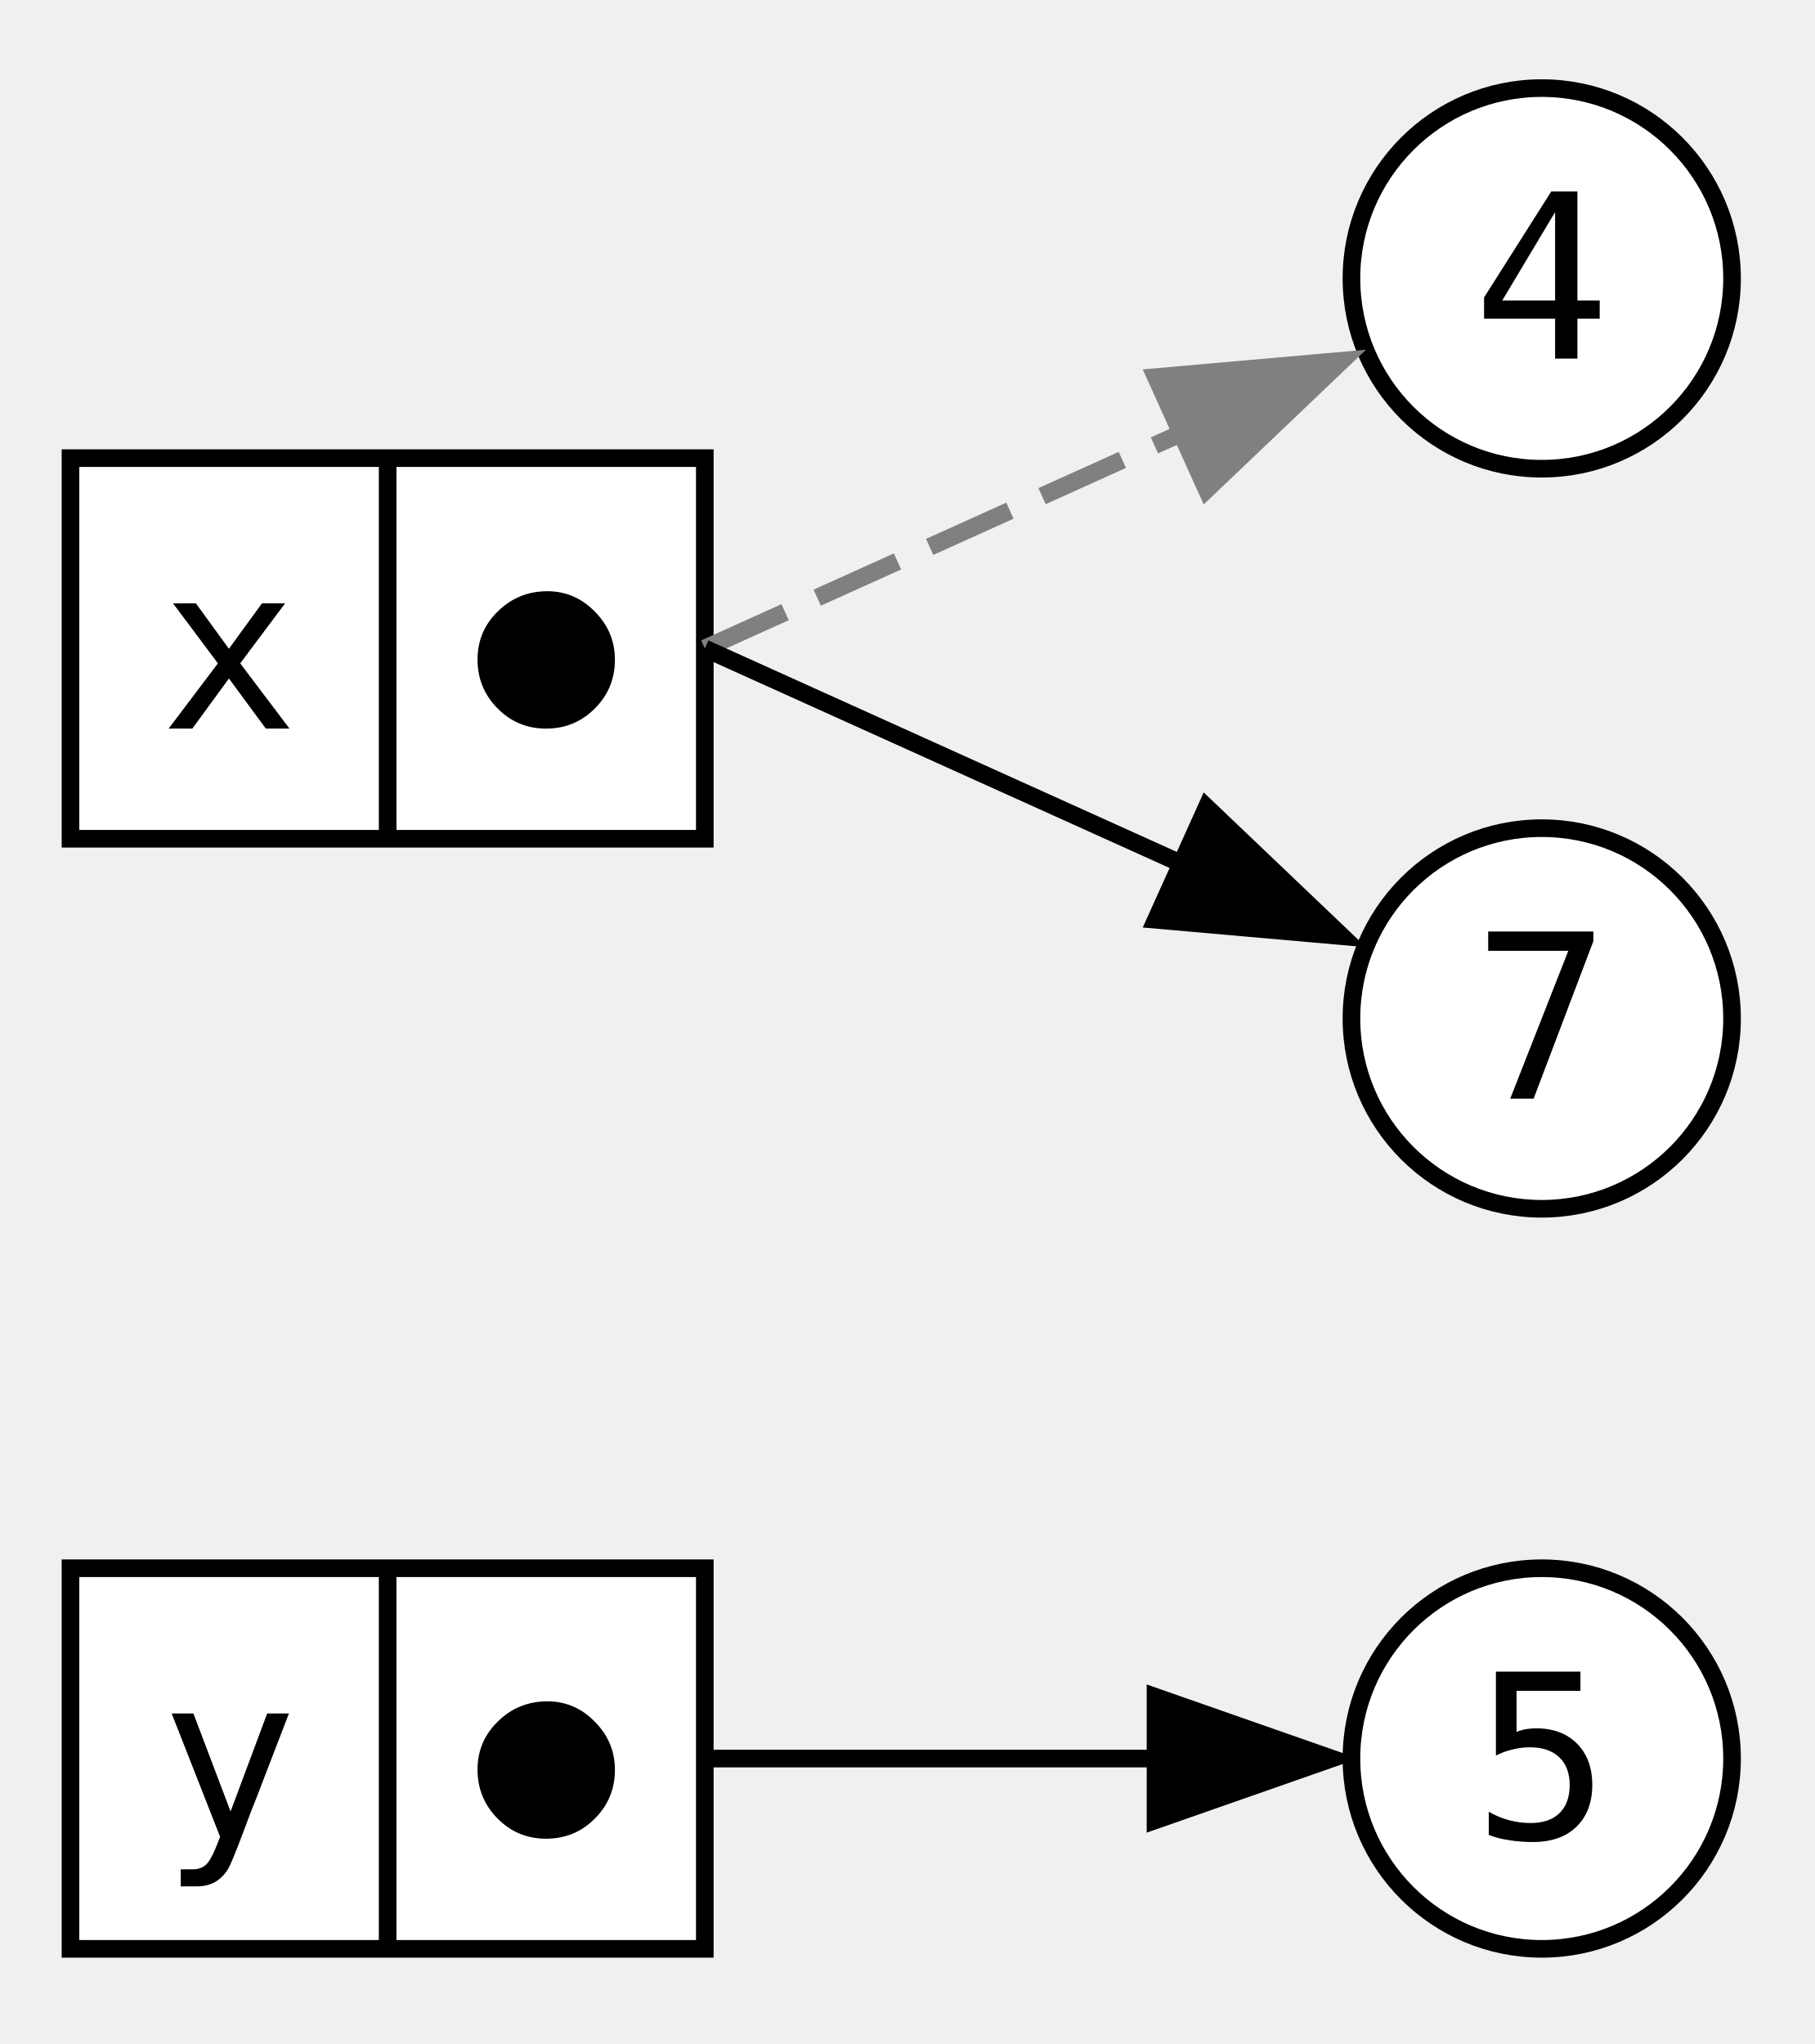
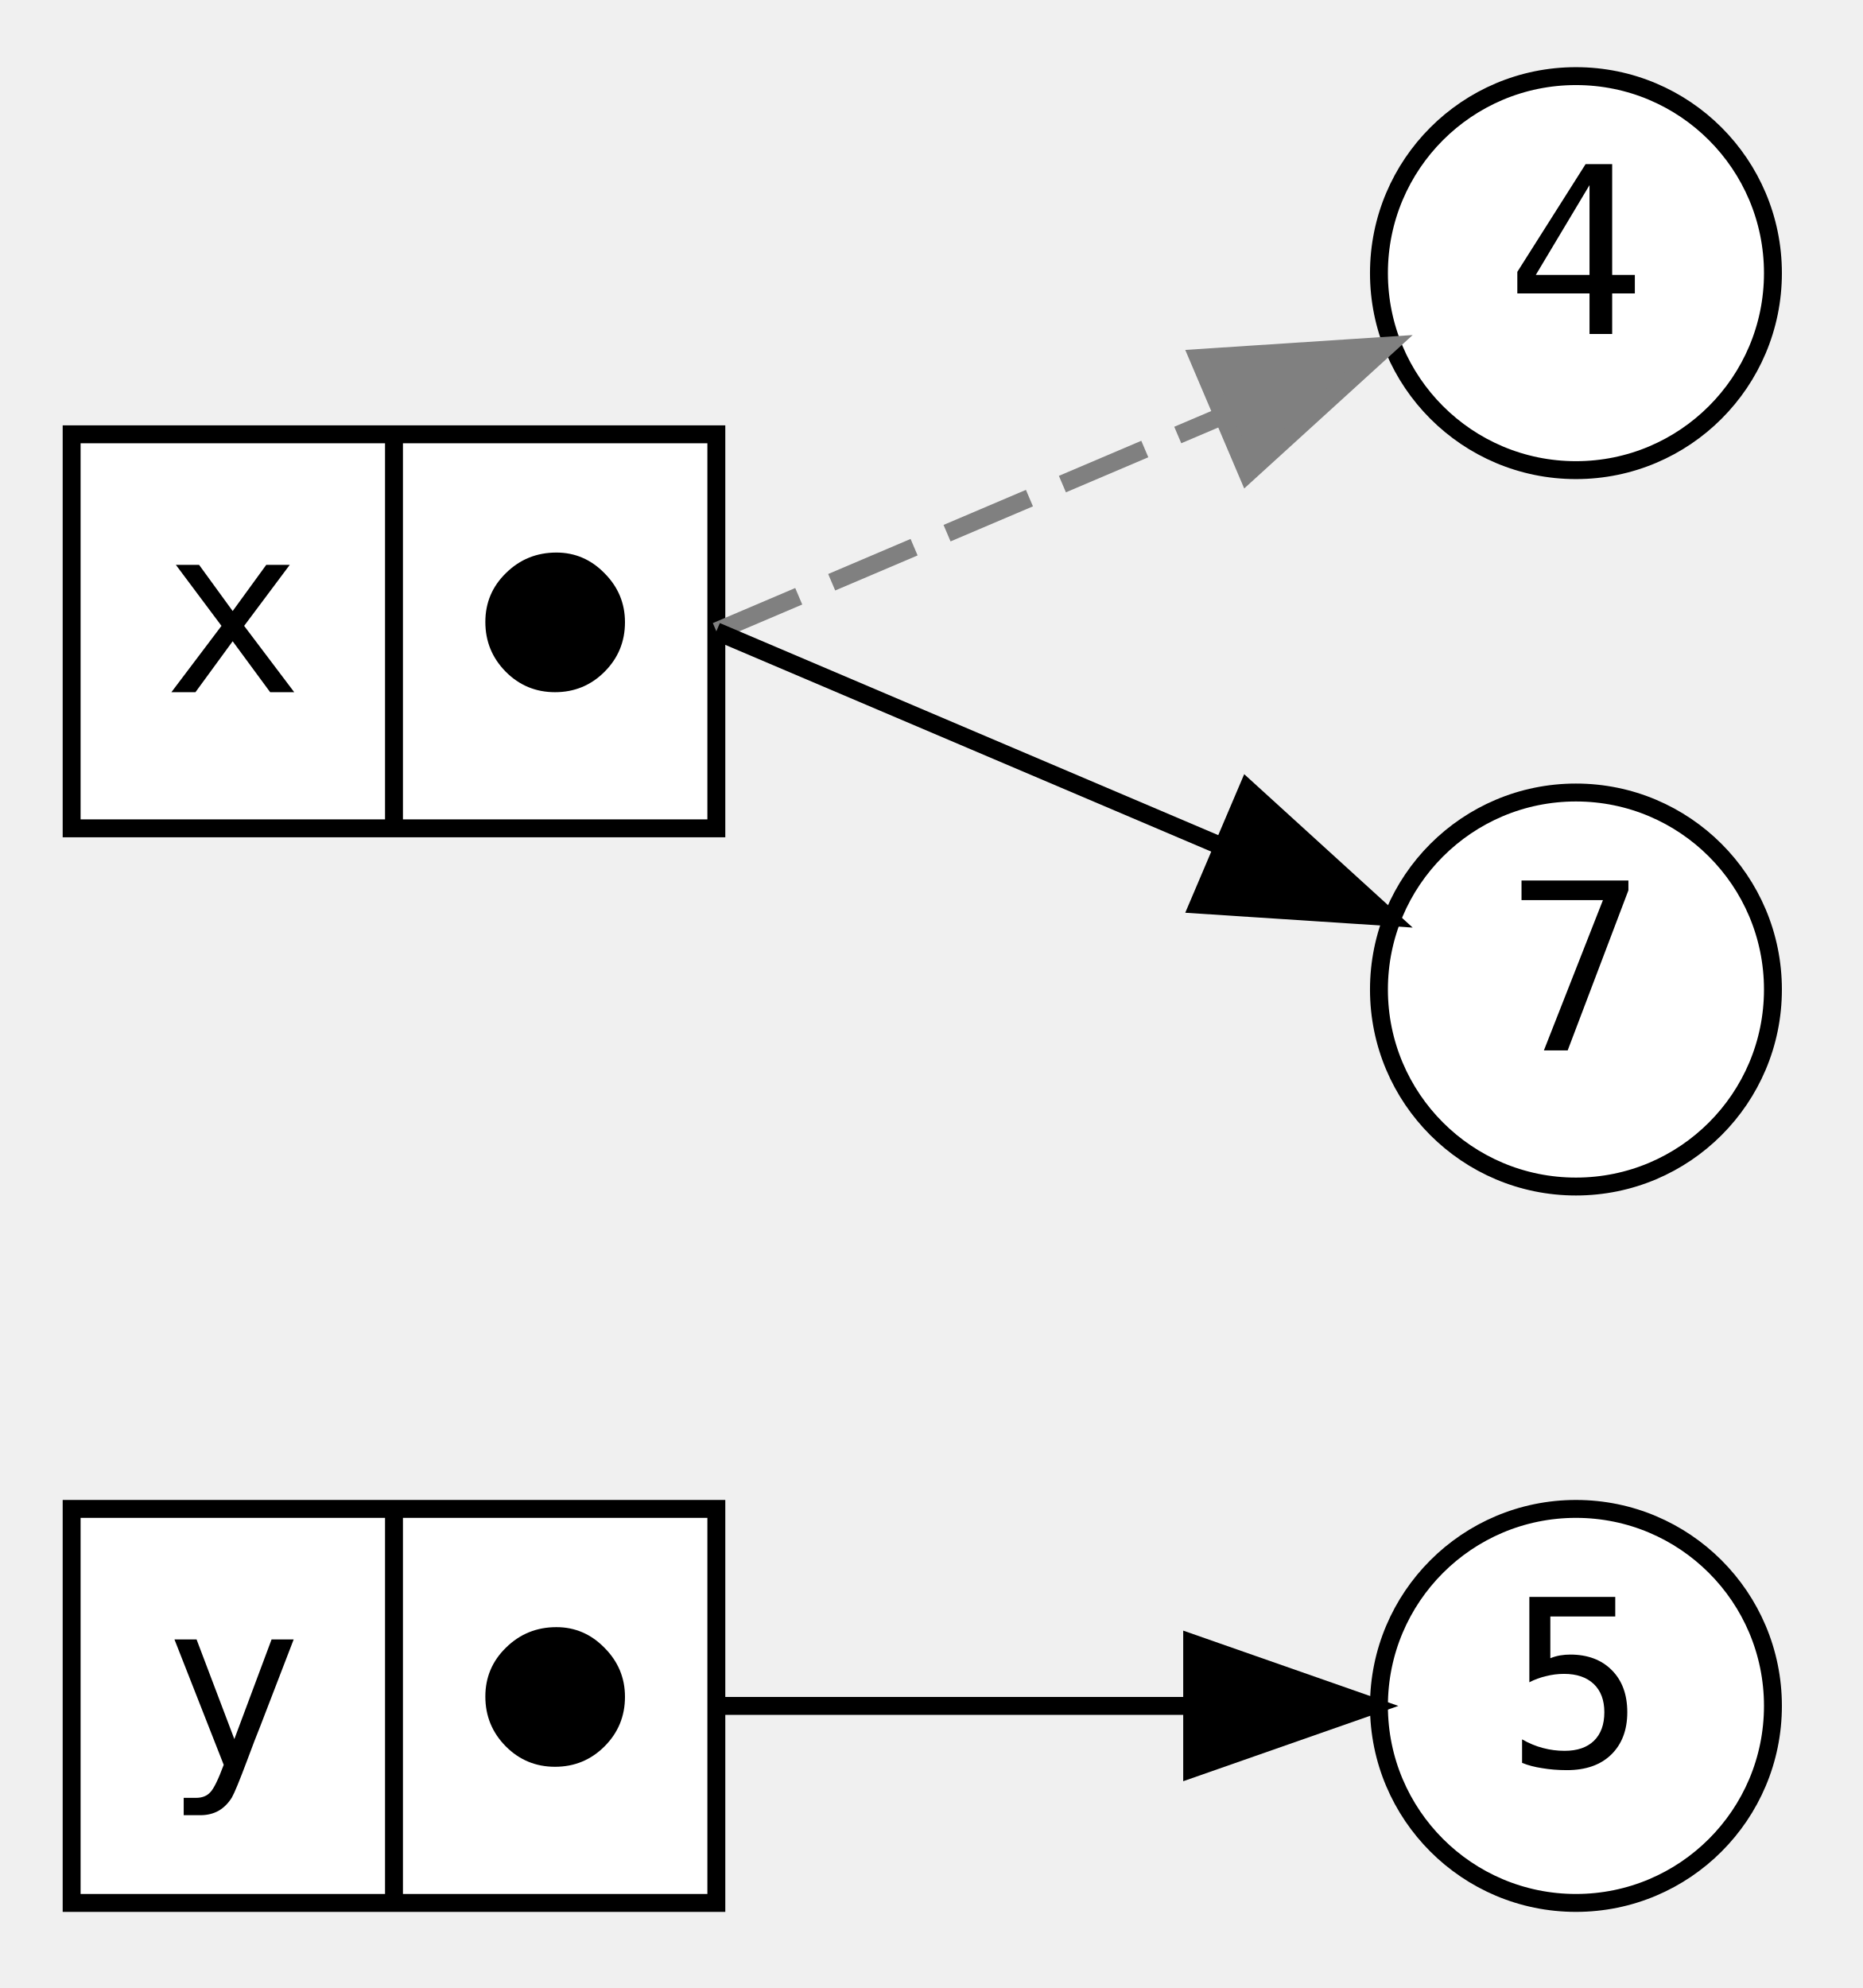
- <svg xmlns="http://www.w3.org/2000/svg" width="103pt" height="116pt" viewBox="0.00 0.00 103.00 116.00">
-   <g id="graph0" class="graph" transform="scale(1 1) rotate(0) translate(4 111.6)">
+ <svg xmlns="http://www.w3.org/2000/svg" width="104pt" height="111pt" viewBox="0.00 0.00 104.00 110.50">
+   <g id="graph0" class="graph" transform="scale(1 1) rotate(0) translate(4 106.5)">
    <g id="node1" class="node">
-       <polygon fill="white" stroke="black" points="0,-1 0,-22.6 36,-22.6 36,-1 0,-1" />
-       <text xml:space="preserve" text-anchor="middle" x="9" y="-7.25" font-family="monospace" font-size="13.00">y</text>
-       <polyline fill="none" stroke="black" points="18,-1 18,-22.6" />
-       <text xml:space="preserve" text-anchor="middle" x="27" y="-7.25" font-family="monospace" font-size="13.00">⬤</text>
+       <polygon fill="white" stroke="black" points="0,-0.5 0,-22.5 36,-22.5 36,-0.5 0,-0.5" />
+       <text text-anchor="middle" x="9" y="-8.1" font-family="monospace" font-size="13.00">y</text>
+       <polyline fill="none" stroke="black" points="18,-0.5 18,-22.5 " />
+       <text text-anchor="middle" x="27" y="-8.1" font-family="monospace" font-size="13.00">⬤</text>
    </g>
    <g id="node3" class="node">
-       <ellipse fill="white" stroke="black" cx="83.5" cy="-11.8" rx="10.8" ry="10.8" />
-       <text xml:space="preserve" text-anchor="middle" x="83.5" y="-7.25" font-family="monospace" font-size="13.00">5</text>
+       <ellipse fill="white" stroke="black" cx="84" cy="-11.5" rx="11" ry="11" />
+       <text text-anchor="middle" x="84" y="-8.1" font-family="monospace" font-size="13.00">5</text>
    </g>
    <g id="edge3" class="edge">
-       <path fill="none" stroke="black" d="M36,-11.8C36,-11.8 49.5,-11.8 61.95,-11.8" />
-       <polygon fill="black" stroke="black" points="61.58,-15.3 71.58,-11.8 61.58,-8.3 61.58,-15.3" />
+       <path fill="none" stroke="black" d="M36,-11.5C36,-11.5 49.87,-11.5 62.54,-11.5" />
+       <polygon fill="black" stroke="black" points="62.57,-15 72.57,-11.5 62.57,-8 62.57,-15" />
    </g>
    <g id="node2" class="node">
-       <polygon fill="white" stroke="black" points="0,-64 0,-85.6 36,-85.6 36,-64 0,-64" />
-       <text xml:space="preserve" text-anchor="middle" x="9" y="-70.25" font-family="monospace" font-size="13.00">x</text>
-       <polyline fill="none" stroke="black" points="18,-64 18,-85.6" />
-       <text xml:space="preserve" text-anchor="middle" x="27" y="-70.25" font-family="monospace" font-size="13.00">⬤</text>
+       <polygon fill="white" stroke="black" points="0,-60.5 0,-82.5 36,-82.5 36,-60.5 0,-60.5" />
+       <text text-anchor="middle" x="9" y="-68.1" font-family="monospace" font-size="13.00">x</text>
+       <polyline fill="none" stroke="black" points="18,-60.5 18,-82.5 " />
+       <text text-anchor="middle" x="27" y="-68.1" font-family="monospace" font-size="13.00">⬤</text>
    </g>
    <g id="node4" class="node">
-       <ellipse fill="white" stroke="black" cx="83.5" cy="-95.8" rx="10.8" ry="10.8" />
-       <text xml:space="preserve" text-anchor="middle" x="83.5" y="-91.25" font-family="monospace" font-size="13.00">4</text>
+       <ellipse fill="white" stroke="black" cx="84" cy="-91.5" rx="11" ry="11" />
+       <text text-anchor="middle" x="84" y="-88.1" font-family="monospace" font-size="13.00">4</text>
    </g>
    <g id="edge2" class="edge">
-       <path fill="none" stroke="grey" stroke-dasharray="5,2" d="M36,-74.8C36,-74.8 50.37,-81.29 63.13,-87.05" />
-       <polygon fill="grey" stroke="grey" points="61.6,-90.2 72.15,-91.13 64.48,-83.82 61.6,-90.2" />
+       <path fill="none" stroke="grey" stroke-dasharray="5,2" d="M36,-71.5C36,-71.5 51.08,-77.92 64.16,-83.48" />
+       <polygon fill="grey" stroke="grey" points="62.92,-86.76 73.49,-87.45 65.66,-80.32 62.92,-86.76" />
    </g>
    <g id="node5" class="node">
-       <ellipse fill="white" stroke="black" cx="83.5" cy="-53.8" rx="10.8" ry="10.8" />
-       <text xml:space="preserve" text-anchor="middle" x="83.5" y="-49.25" font-family="monospace" font-size="13.00">7</text>
+       <ellipse fill="white" stroke="black" cx="84" cy="-51.5" rx="11" ry="11" />
+       <text text-anchor="middle" x="84" y="-48.1" font-family="monospace" font-size="13.00">7</text>
    </g>
    <g id="edge1" class="edge">
-       <path fill="none" stroke="black" d="M36,-74.8C36,-74.8 50.37,-68.31 63.13,-62.55" />
-       <polygon fill="black" stroke="black" points="64.48,-65.78 72.15,-58.47 61.6,-59.4 64.48,-65.78" />
+       <path fill="none" stroke="black" d="M36,-71.5C36,-71.5 51.08,-65.08 64.16,-59.52" />
+       <polygon fill="black" stroke="black" points="65.66,-62.68 73.49,-55.55 62.92,-56.24 65.66,-62.68" />
    </g>
  </g>
</svg>
